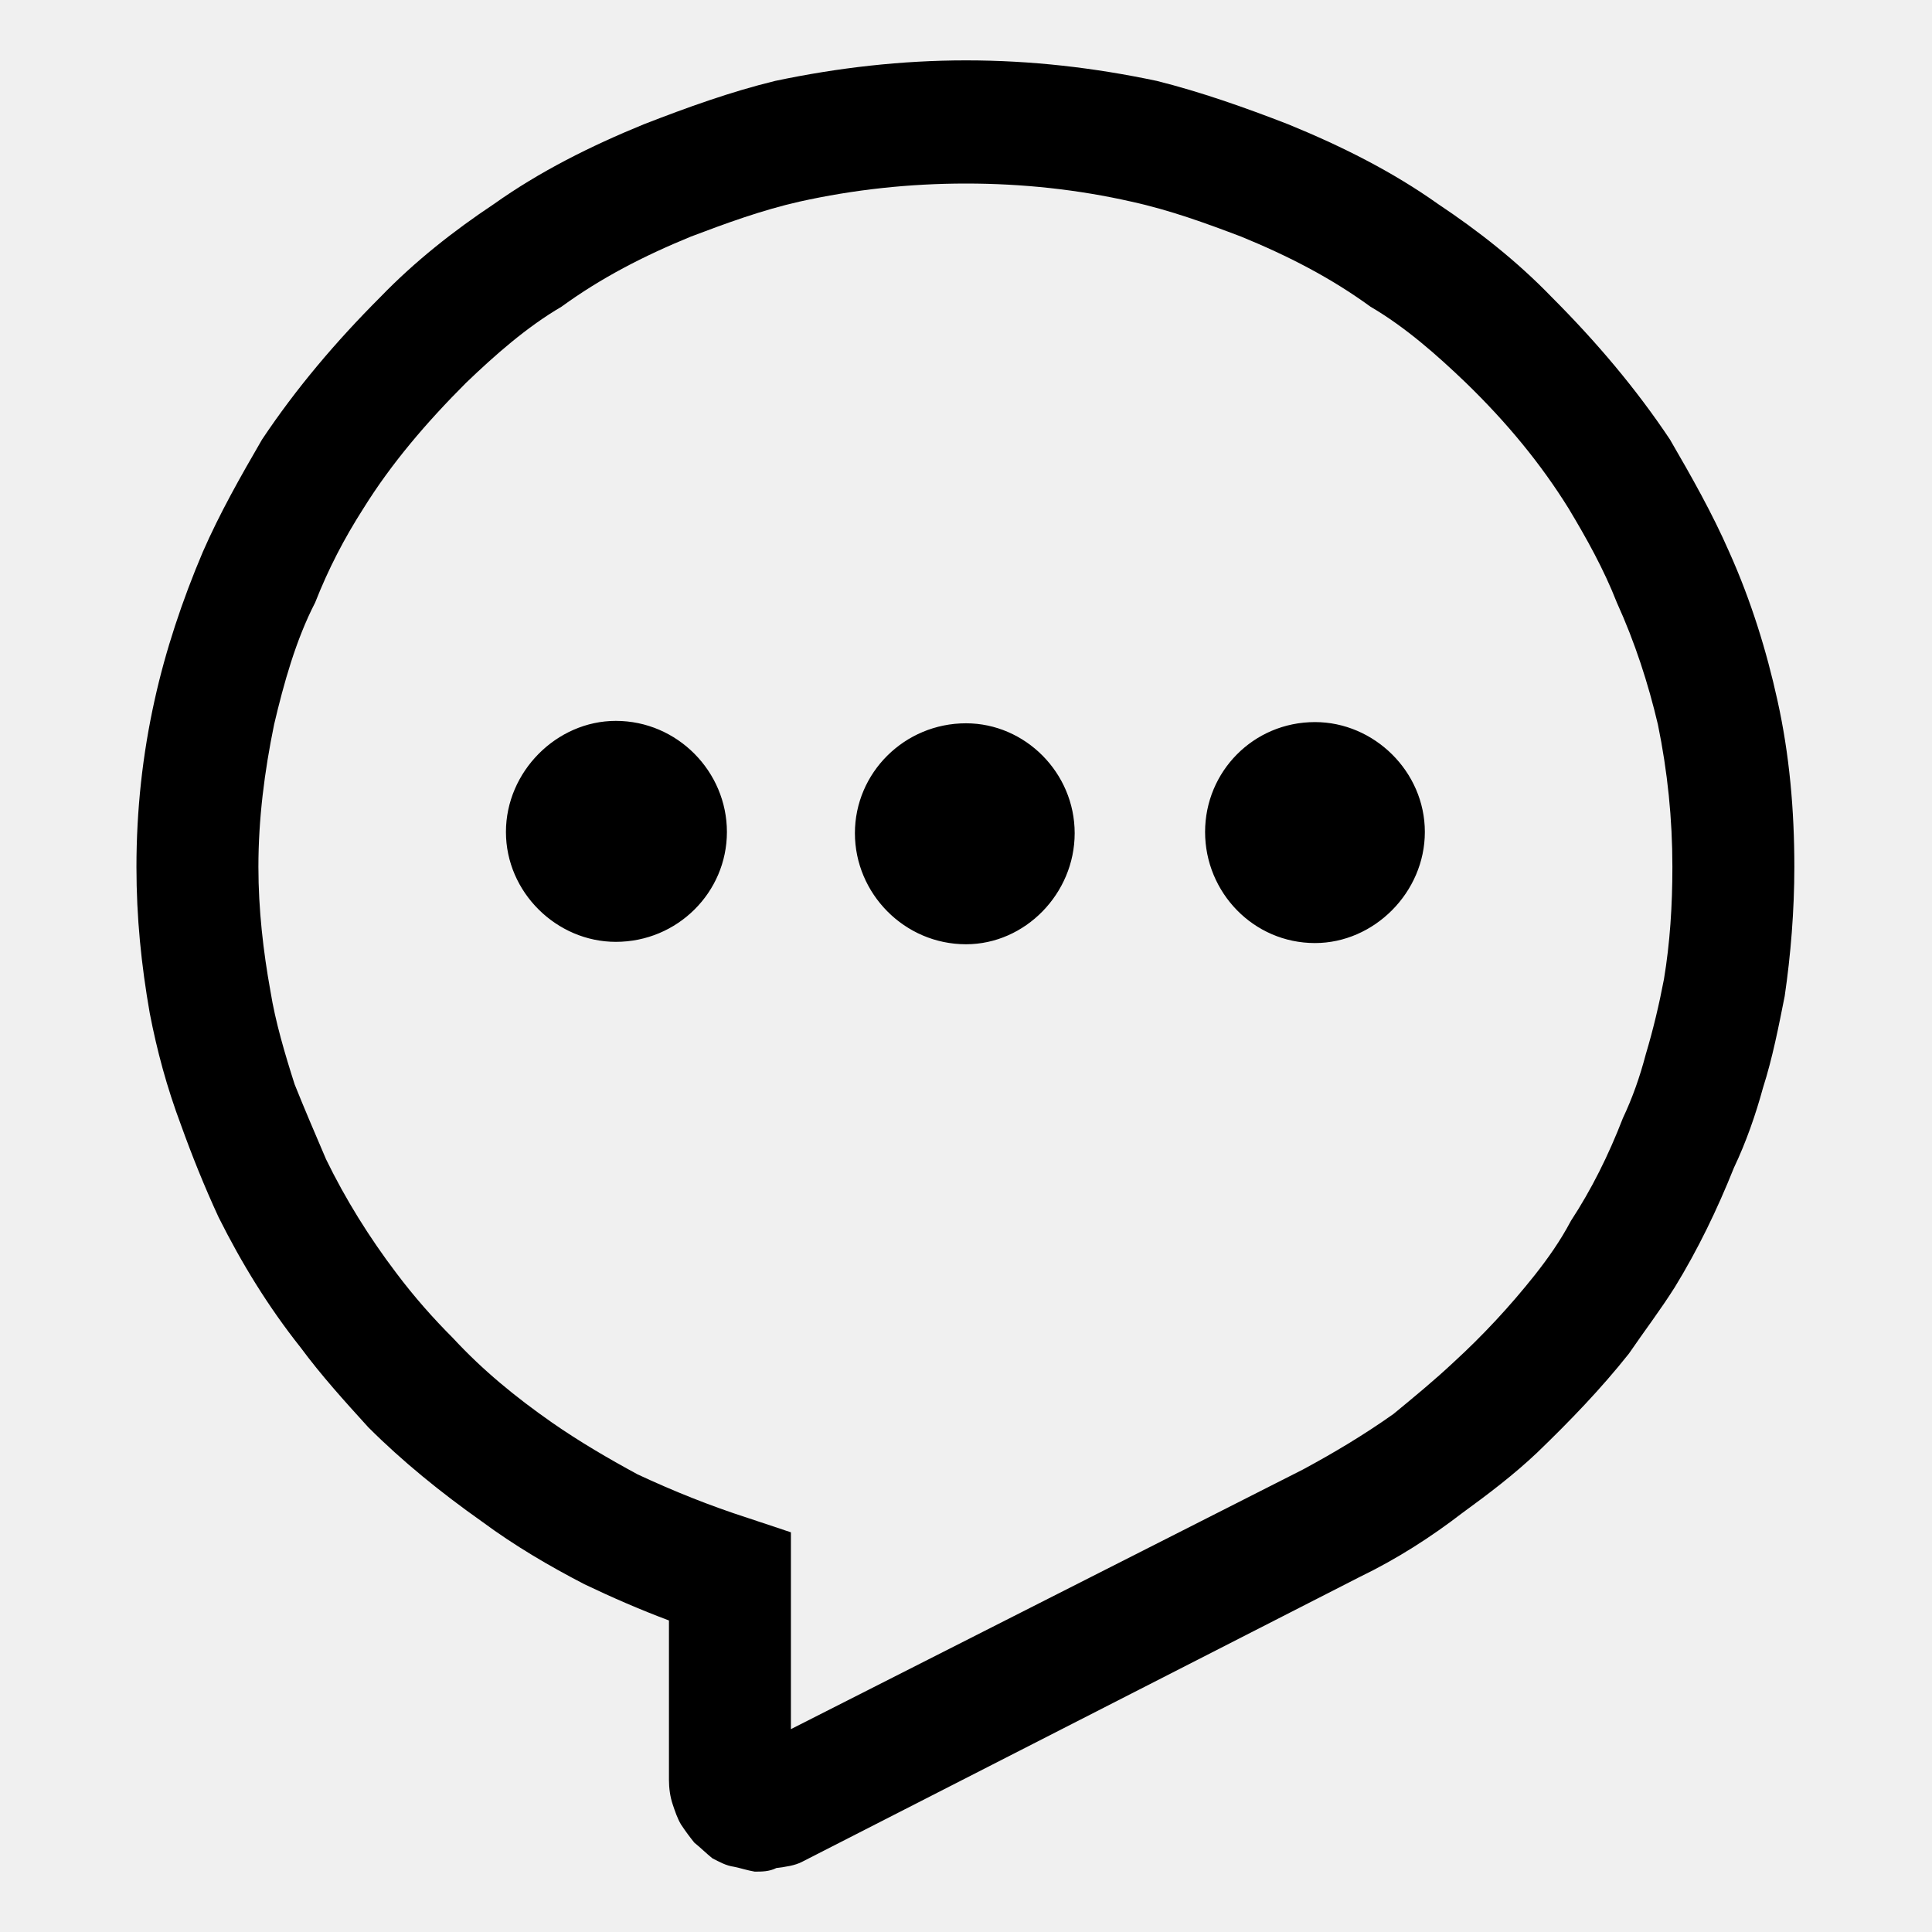
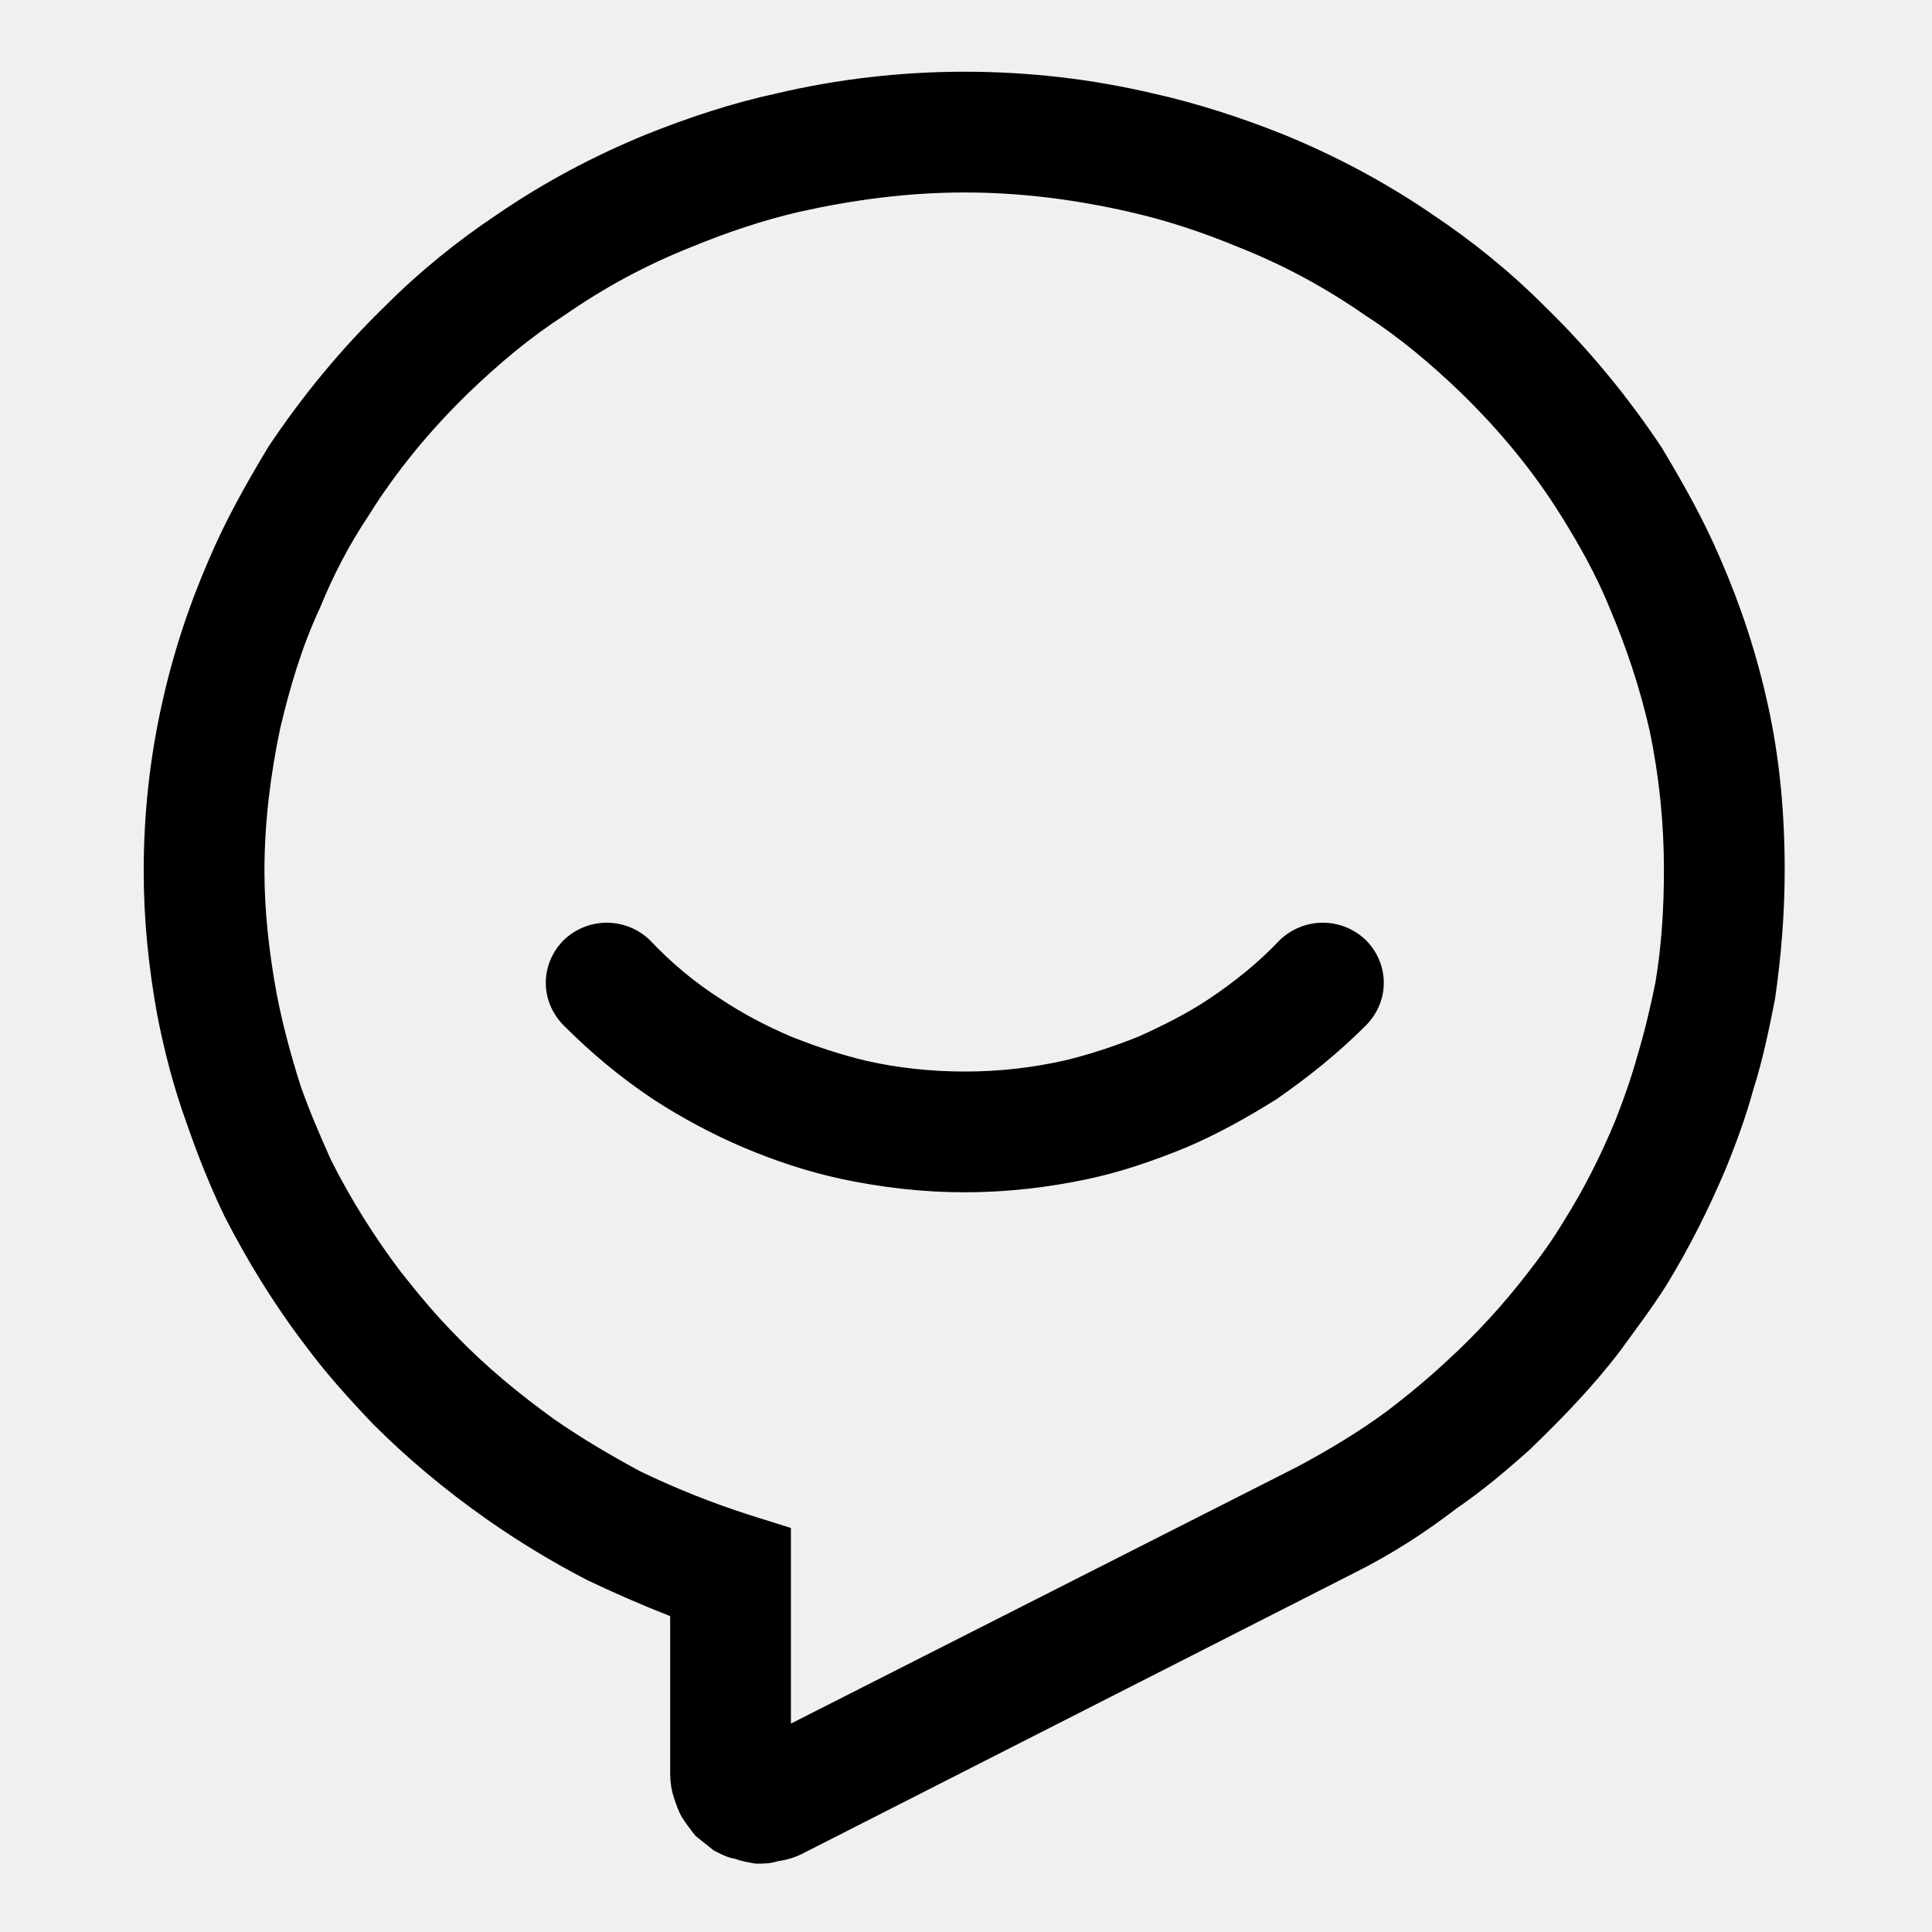
- <svg xmlns="http://www.w3.org/2000/svg" width="16" height="16" viewBox="0 0 16 16" fill="none">
-   <defs>
-     <clipPath id="clip3794_39681">
-       <rect id="对话" width="16" height="16" fill="white" fill-opacity="0" />
-     </clipPath>
-   </defs>
-   <g clip-path="url(#clip3794_39681)">
-     <path id="矢量 644" d="M14.78 8.25C14.83 7.91 14.86 7.54 14.86 7.18C14.86 6.71 14.82 6.25 14.72 5.8C14.63 5.39 14.5 4.97 14.32 4.57C14.18 4.25 14.01 3.95 13.83 3.64C13.55 3.22 13.22 2.83 12.85 2.46C12.56 2.16 12.24 1.91 11.91 1.69C11.53 1.42 11.11 1.21 10.67 1.03C10.31 0.89 9.94 0.76 9.58 0.67C9.06 0.56 8.54 0.5 8 0.5C7.47 0.5 6.94 0.56 6.42 0.67C6.05 0.76 5.69 0.89 5.33 1.03C4.89 1.21 4.47 1.42 4.09 1.69C3.76 1.91 3.44 2.16 3.15 2.46C2.78 2.83 2.45 3.22 2.17 3.64C1.99 3.95 1.82 4.25 1.68 4.57C1.51 4.97 1.37 5.39 1.28 5.8C1.18 6.25 1.13 6.71 1.13 7.18C1.13 7.6 1.17 7.99 1.24 8.39C1.3 8.7 1.38 9 1.5 9.32C1.59 9.57 1.69 9.82 1.81 10.08C2 10.46 2.22 10.82 2.49 11.16C2.66 11.39 2.85 11.6 3.05 11.82C3.33 12.1 3.65 12.36 3.99 12.6C4.26 12.8 4.55 12.97 4.84 13.12C5.07 13.23 5.3 13.33 5.54 13.42L5.54 14.74C5.54 14.81 5.55 14.88 5.57 14.94C5.59 15 5.61 15.06 5.64 15.11C5.68 15.17 5.71 15.21 5.75 15.26C5.8 15.3 5.85 15.35 5.9 15.39C5.96 15.42 6.01 15.45 6.08 15.46C6.13 15.47 6.19 15.49 6.25 15.5C6.31 15.5 6.37 15.5 6.43 15.47C6.51 15.46 6.58 15.45 6.64 15.42L11.26 13.06C11.57 12.91 11.85 12.73 12.11 12.53C12.33 12.37 12.54 12.21 12.73 12.03C13 11.77 13.26 11.5 13.49 11.21C13.62 11.02 13.75 10.85 13.87 10.66C14.06 10.35 14.22 10.02 14.36 9.67C14.46 9.46 14.54 9.23 14.6 9.01C14.68 8.76 14.73 8.5 14.78 8.25ZM13.73 6C13.81 6.39 13.85 6.78 13.85 7.18C13.85 7.5 13.83 7.81 13.78 8.11C13.74 8.32 13.69 8.53 13.63 8.73C13.58 8.92 13.52 9.09 13.44 9.26C13.32 9.57 13.18 9.85 13.01 10.11C12.92 10.28 12.82 10.42 12.71 10.56Q12.4 10.95 12.04 11.28C11.88 11.43 11.71 11.57 11.54 11.71C11.3 11.88 11.05 12.03 10.79 12.17L6.55 14.32L6.55 12.69L6.19 12.57C5.88 12.47 5.58 12.35 5.28 12.21C5.04 12.08 4.8 11.94 4.57 11.78C4.27 11.57 4 11.35 3.75 11.08C3.59 10.92 3.43 10.74 3.28 10.54C3.06 10.25 2.86 9.93 2.7 9.6C2.61 9.39 2.52 9.18 2.44 8.98C2.36 8.73 2.28 8.46 2.24 8.21C2.18 7.88 2.14 7.53 2.14 7.18C2.14 6.78 2.19 6.39 2.27 6C2.35 5.66 2.45 5.3 2.61 4.99C2.72 4.71 2.85 4.46 3.01 4.21C3.24 3.84 3.53 3.5 3.86 3.17C4.1 2.94 4.36 2.71 4.65 2.54C4.98 2.3 5.33 2.12 5.72 1.96C6.01 1.85 6.31 1.74 6.62 1.67C7.07 1.57 7.53 1.52 8 1.52C8.47 1.52 8.93 1.57 9.37 1.67C9.69 1.74 9.99 1.85 10.28 1.96C10.67 2.12 11.02 2.3 11.35 2.54C11.64 2.71 11.9 2.94 12.14 3.17C12.48 3.5 12.76 3.84 12.99 4.21C13.14 4.46 13.28 4.71 13.39 4.99C13.54 5.32 13.65 5.66 13.73 6ZM6.02 6.89C6.02 6.39 5.61 5.97 5.1 5.97C4.61 5.97 4.19 6.39 4.19 6.89C4.19 7.39 4.61 7.8 5.1 7.8C5.61 7.8 6.02 7.39 6.02 6.89ZM11.8 6.89C11.8 6.39 11.38 5.98 10.89 5.98C10.38 5.98 9.98 6.39 9.98 6.89C9.98 7.39 10.38 7.81 10.89 7.81C11.38 7.81 11.8 7.39 11.8 6.89ZM8.9 6.9C8.9 6.4 8.49 5.99 8 5.99C7.49 5.99 7.08 6.4 7.08 6.9C7.08 7.4 7.49 7.82 8 7.82C8.49 7.82 8.9 7.4 8.9 6.9Z" fill="currentColor" fill-opacity="1" fill-rule="evenodd" />
-   </g>
+ <svg xmlns="http://www.w3.org/2000/svg" viewBox="0 0 16 16" width="16" height="16" fill="none">
+   <rect id="chat" width="16" height="16" x="0" y="0" />
+   <path id="_矢量_95" d="M14.78 7.204C14.78 7.574 14.75 7.924 14.7 8.274C14.65 8.524 14.6 8.774 14.52 9.024C14.46 9.244 14.38 9.464 14.29 9.684C14.15 10.014 13.99 10.334 13.8 10.644C13.68 10.834 13.55 11.004 13.42 11.184C13.2 11.474 12.94 11.744 12.67 12.004C12.48 12.174 12.28 12.344 12.06 12.494C11.8 12.694 11.52 12.874 11.22 13.024L6.64 15.354C6.58 15.384 6.51 15.404 6.44 15.414C6.38 15.434 6.32 15.434 6.26 15.434C6.2 15.424 6.14 15.414 6.09 15.394C6.02 15.384 5.97 15.354 5.91 15.324C5.86 15.284 5.81 15.244 5.76 15.204C5.72 15.154 5.69 15.114 5.65 15.054C5.62 15.004 5.6 14.944 5.58 14.884C5.56 14.824 5.55 14.754 5.55 14.684L5.55 13.384C5.32 13.294 5.09 13.194 4.86 13.084C4.57 12.934 4.29 12.764 4.02 12.574C3.68 12.334 3.37 12.074 3.09 11.794C2.89 11.584 2.7 11.374 2.53 11.144C2.27 10.804 2.05 10.444 1.86 10.074C1.74 9.824 1.64 9.574 1.55 9.314C1.44 9.014 1.36 8.704 1.3 8.394C1.23 8.004 1.19 7.614 1.19 7.214C1.19 6.744 1.24 6.284 1.34 5.834C1.43 5.424 1.56 5.024 1.73 4.634C1.87 4.304 2.04 4.004 2.22 3.704C2.5 3.284 2.82 2.894 3.19 2.534C3.48 2.244 3.79 1.994 4.12 1.774C4.5 1.514 4.91 1.294 5.35 1.114C5.7 0.974 6.06 0.854 6.43 0.774C6.94 0.654 7.46 0.594 7.99 0.594C8.52 0.594 9.04 0.654 9.55 0.774C9.91 0.854 10.28 0.974 10.63 1.114C11.07 1.294 11.48 1.514 11.86 1.774C12.19 1.994 12.5 2.244 12.79 2.534C13.16 2.894 13.48 3.284 13.76 3.704C13.94 4.004 14.11 4.304 14.25 4.634C14.42 5.024 14.55 5.424 14.64 5.834C14.74 6.284 14.78 6.744 14.78 7.204ZM13.78 7.204C13.78 6.814 13.74 6.424 13.66 6.044C13.58 5.694 13.47 5.364 13.33 5.034C13.22 4.764 13.08 4.514 12.93 4.274C12.7 3.904 12.42 3.564 12.09 3.244C11.85 3.014 11.59 2.794 11.31 2.614C10.98 2.384 10.63 2.194 10.25 2.044C9.96 1.924 9.66 1.824 9.35 1.754C8.91 1.654 8.46 1.594 7.99 1.594C7.52 1.594 7.07 1.654 6.62 1.754C6.32 1.824 6.02 1.924 5.73 2.044C5.35 2.194 5 2.384 4.67 2.614C4.39 2.794 4.13 3.014 3.89 3.244C3.56 3.564 3.28 3.904 3.05 4.274C2.89 4.514 2.76 4.764 2.65 5.034C2.5 5.354 2.4 5.694 2.32 6.034C2.24 6.414 2.19 6.814 2.19 7.214C2.19 7.554 2.23 7.894 2.29 8.224C2.34 8.484 2.41 8.744 2.49 8.994C2.56 9.194 2.65 9.404 2.74 9.604C2.9 9.924 3.1 10.244 3.32 10.534C3.47 10.724 3.62 10.904 3.78 11.064C4.03 11.324 4.3 11.544 4.59 11.754C4.82 11.914 5.06 12.054 5.3 12.184C5.59 12.324 5.89 12.444 6.2 12.544L6.55 12.654L6.55 14.274L10.75 12.144C11.01 12.004 11.26 11.854 11.49 11.684C11.66 11.554 11.83 11.414 11.99 11.264C12.23 11.044 12.45 10.804 12.65 10.544C12.76 10.404 12.86 10.264 12.95 10.114C13.12 9.844 13.26 9.564 13.38 9.274C13.45 9.094 13.51 8.924 13.56 8.744C13.62 8.544 13.67 8.334 13.71 8.134C13.76 7.834 13.78 7.524 13.78 7.204ZM11.31 8.494C11.08 8.724 10.83 8.924 10.57 9.104C10.33 9.254 10.08 9.394 9.82 9.504C9.55 9.614 9.29 9.704 9.01 9.764C8.68 9.834 8.34 9.874 7.99 9.874C7.64 9.874 7.3 9.834 6.97 9.764C6.69 9.704 6.42 9.614 6.16 9.504C5.9 9.394 5.64 9.254 5.41 9.104C5.14 8.924 4.9 8.724 4.67 8.494C4.47 8.294 4.47 7.984 4.67 7.784C4.87 7.594 5.18 7.594 5.38 7.784C5.56 7.974 5.75 8.134 5.97 8.274C6.15 8.394 6.34 8.494 6.55 8.584C6.75 8.664 6.96 8.734 7.17 8.784C7.43 8.844 7.71 8.874 7.99 8.874C8.27 8.874 8.54 8.844 8.81 8.784C9.02 8.734 9.23 8.664 9.43 8.584C9.63 8.494 9.83 8.394 10.01 8.274C10.22 8.134 10.42 7.974 10.6 7.784C10.8 7.594 11.11 7.594 11.31 7.784C11.51 7.984 11.51 8.294 11.31 8.494Z" fill="currentColor" fill-rule="evenodd" />
</svg>
